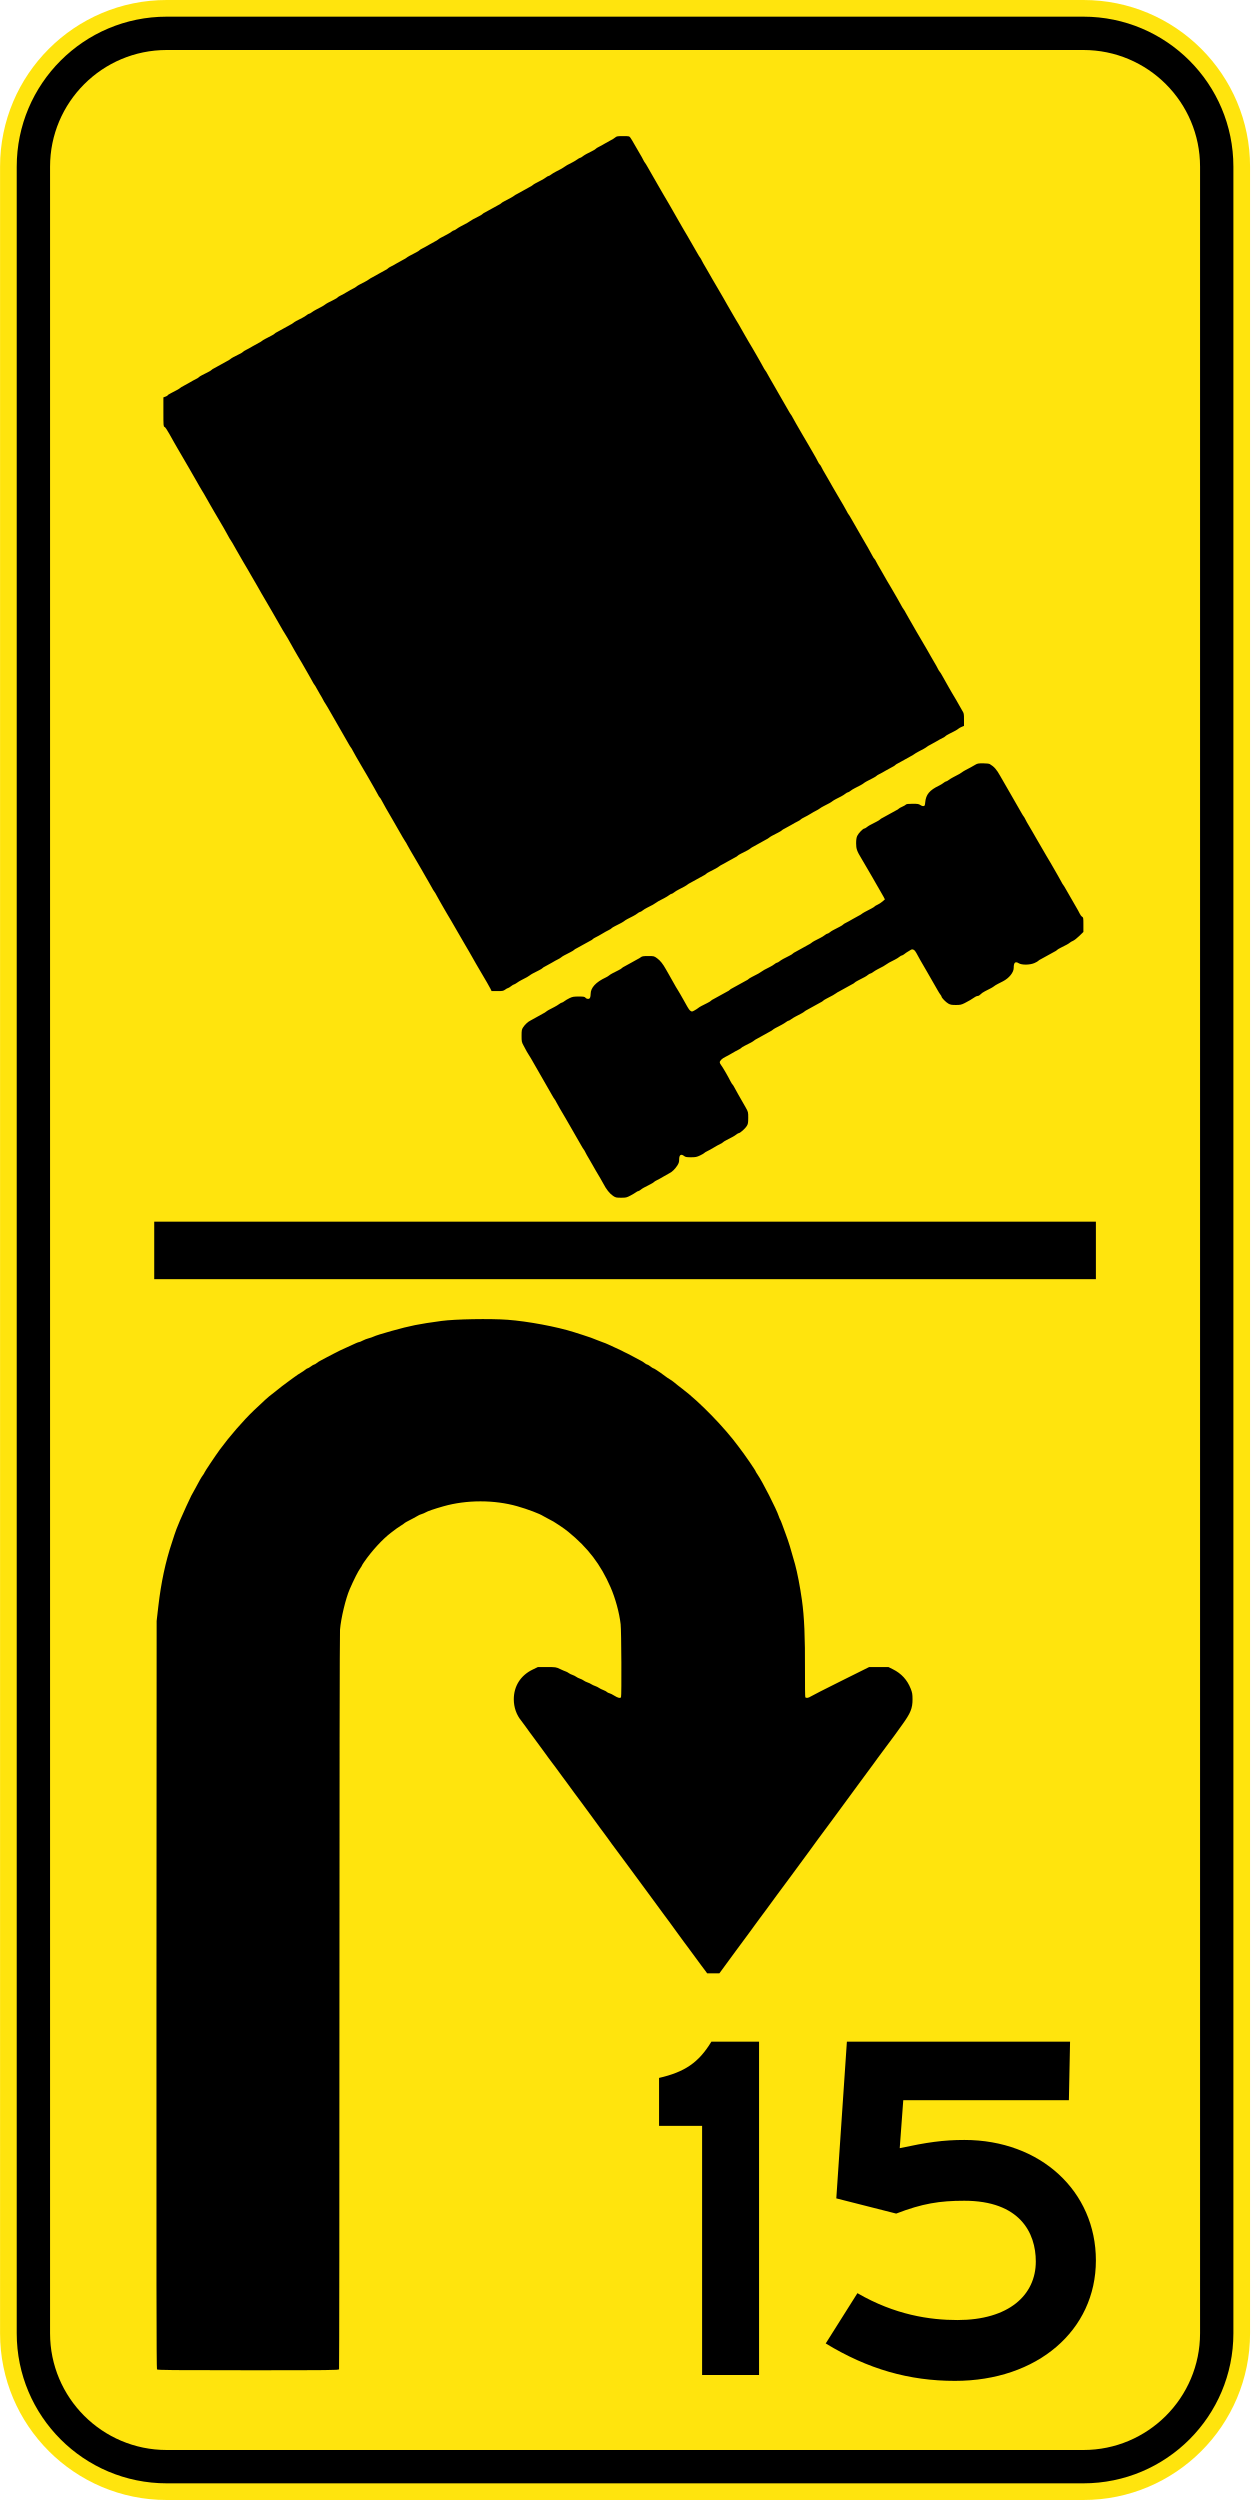
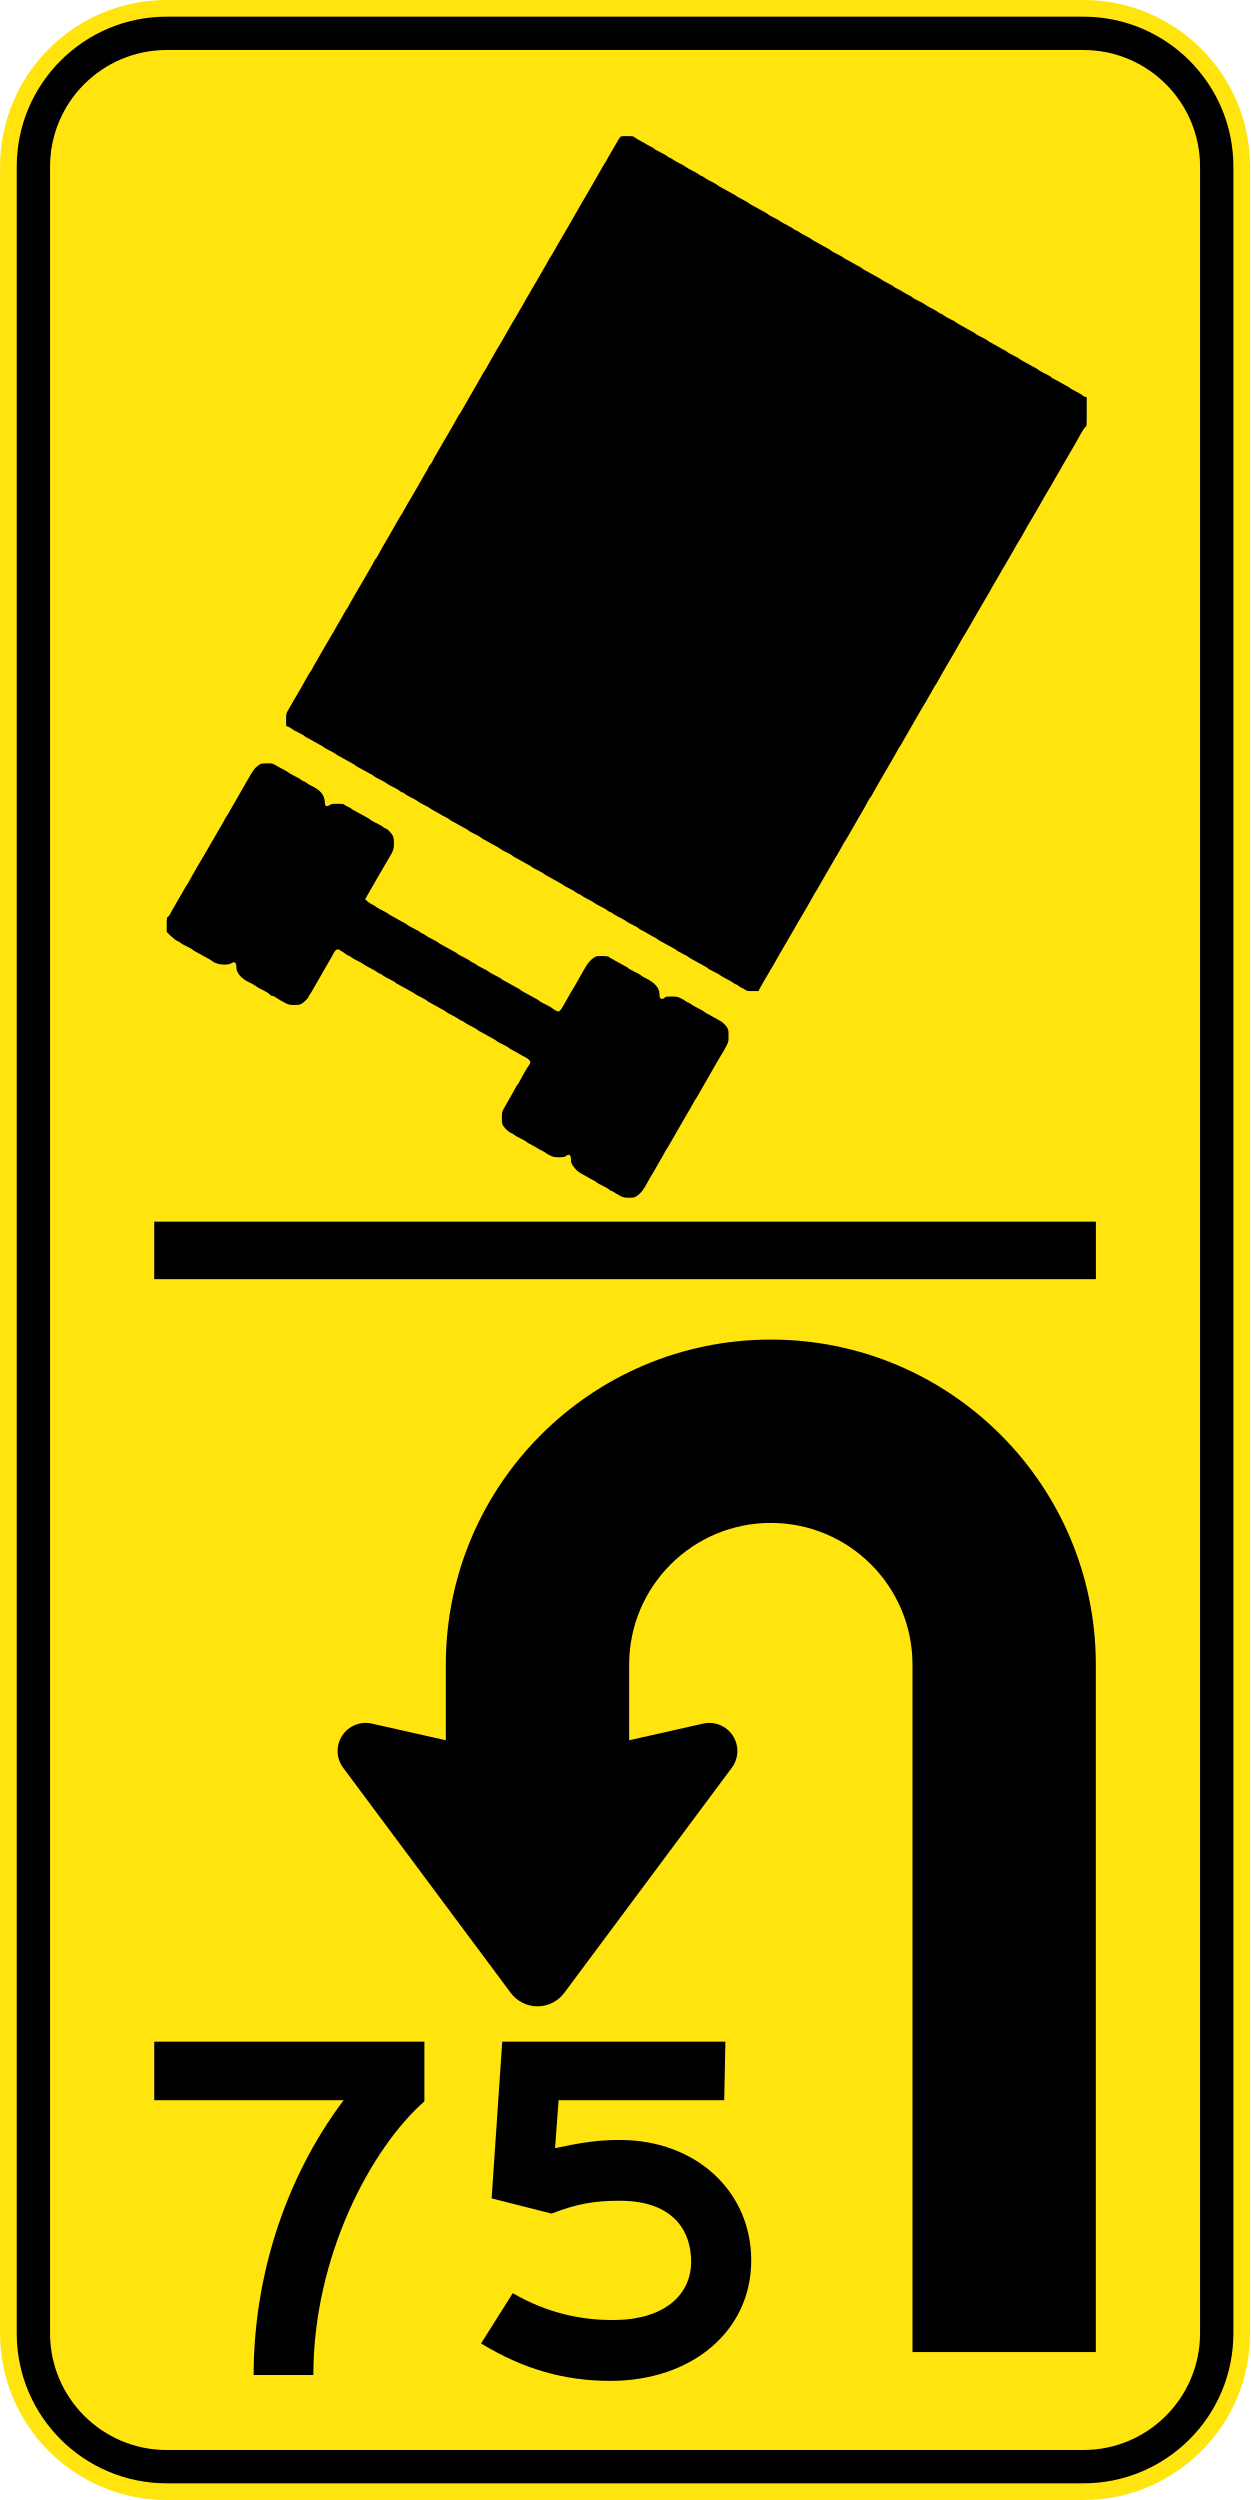
<svg xmlns="http://www.w3.org/2000/svg" version="1.1" width="52.92mm" height="105.83mm" viewBox="0 0 150 300">
  <g transform="scale(0.1)">
    <g id="panel">
      <path id="edge" fill="#ffe40d" d="M200 0h1100a200 200 0 0 1 200 200v2600a200 200 0 0 1 -200 200h-1100a200 200 0 0 1 -200 -200v-2600a200 200 0 0 1 200 -200Z" />
      <path id="border" fill="#000" d="M200 20h1100a180 180 0 0 1 180 180v2600a180 180 0 0 1 -180 180h-1100a180 180 0 0 1 -180 -180v-2600a180 180 0 0 1 180 -180Z" />
      <path id="ground" fill="#ffe40d" d="M200 60h1100a140 140 0 0 1 140 140v2600a140 140 0 0 1 -140 140h-1100a140 140 0 0 1 -140 -140v-2600a140 140 0 0 1 140 -140Z" />
    </g>
    <g id="legend">
-       <g transform="translate(1500 0) scale(-1 1) translate(200 163.33) scale(0.96)">
+       <g transform="translate(200 163.33) scale(0.96)">
        <path fill="#000" d="M566.18 2.08 C565.34 3.22 563.05 7.04 561.09 10.57 C559.13 14.1 556.17 19.2 554.53 21.9 C552.88 24.6 550.98 28 550.31 29.46 C549.64 30.91 548.64 32.61 548.1 33.23 C547.55 33.85 546.27 35.89 545.24 37.76 C542.87 42.08 535.32 55.26 531.69 61.39 C530.17 63.97 527.17 69.15 525.05 72.89 C522.91 76.62 519.82 81.89 518.17 84.59 C516.53 87.29 514.48 90.86 513.62 92.52 C512.77 94.18 510.73 97.75 509.09 100.45 C507.45 103.15 505.42 106.72 504.56 108.38 C503.7 110.05 501.64 113.61 499.99 116.31 C498.33 119.01 496.12 122.75 495.08 124.62 C494.02 126.49 492.23 129.61 491.09 131.56 C486.24 139.82 483.79 144.09 482.03 147.28 C481.01 149.15 479.72 151.19 479.17 151.81 C478.63 152.43 477.64 154.13 476.98 155.59 C476.33 157.04 474.42 160.44 472.76 163.14 C471.09 165.84 469.03 169.41 468.18 171.07 C467.33 172.73 465.29 176.3 463.64 179 C462 181.7 458.91 186.97 456.77 190.71 C454.64 194.45 451.58 199.71 449.96 202.42 C448.35 205.11 446.33 208.69 445.47 210.35 C444.61 212.01 442.55 215.57 440.89 218.28 C439.22 220.97 437.45 224.03 436.95 225.08 C436.45 226.11 435.22 228.23 434.22 229.77 C433.23 231.31 431.86 233.57 431.17 234.8 C428.6 239.4 424.55 246.5 422.73 249.62 C421.69 251.4 419.89 254.52 418.74 256.53 C417.6 258.55 415.3 262.4 413.64 265.11 C411.98 267.8 409.91 271.37 409.04 273.04 C408.17 274.7 406.13 278.26 404.51 280.97 C402.89 283.66 401 287.06 400.32 288.5 C399.64 289.95 398.4 291.99 397.58 293.04 C396.75 294.09 395.6 295.96 395.02 297.21 C394.45 298.45 392.62 301.68 390.97 304.38 C389.33 307.08 387.26 310.65 386.39 312.31 C385.52 313.97 383.54 317.45 381.98 320.03 C378.77 325.41 371.16 338.63 368.39 343.66 C367.37 345.52 366.08 347.56 365.54 348.19 C364.99 348.81 363.99 350.51 363.31 351.96 C362.63 353.41 360.73 356.81 359.09 359.52 C357.45 362.21 355.58 365.45 354.94 366.69 C354.3 367.94 352.42 371.16 350.78 373.87 C349.14 376.56 346.73 380.64 345.45 382.93 C344.17 385.22 340.91 390.82 338.22 395.39 C335.52 399.96 332.67 405.11 331.88 406.83 C331.08 408.55 330.03 410.2 329.55 410.5 C329.06 410.8 328.02 412.45 327.22 414.17 C326.43 415.89 324.42 419.5 322.76 422.21 C321.09 424.9 319.02 428.47 318.17 430.14 C317.31 431.8 315.29 435.36 313.67 438.07 C312.05 440.76 308.99 446.03 306.86 449.77 C304.73 453.51 301.64 458.78 299.98 461.48 C298.34 464.18 296.44 467.58 295.77 469.03 C295.1 470.48 294.1 472.18 293.55 472.81 C293.01 473.43 291.72 475.48 290.7 477.34 C288.38 481.56 280.81 494.76 277.27 500.76 C271.48 510.55 265.58 520.95 263.89 524.32 C262.9 526.28 261.73 528.1 261.29 528.37 C260.84 528.64 259.82 530.27 259.02 531.99 C258.2 533.72 256.18 537.33 254.52 540.03 C252.86 542.73 250.81 546.3 249.97 547.96 C249.14 549.62 247.1 553.19 245.45 555.89 C243.79 558.59 241.49 562.45 240.35 564.46 C237.34 569.74 234.83 574.08 231.89 579.08 C230.48 581.49 228.63 584.82 227.78 586.48 C226.93 588.14 225.59 590.35 224.8 591.39 C224 592.42 222.87 594.3 222.3 595.54 C221.72 596.79 219.89 600.02 218.24 602.72 C216.6 605.42 214.53 608.99 213.67 610.65 C212.8 612.31 210.76 615.88 209.14 618.58 C207.52 621.28 204.42 626.55 202.27 630.29 C200.12 634.03 197.04 639.29 195.42 641.99 C193.8 644.69 191.78 648.26 190.92 649.92 C190.07 651.59 188 655.15 186.33 657.85 C184.67 660.55 182.76 663.95 182.11 665.41 C181.45 666.86 180.35 668.68 179.66 669.45 C178.97 670.22 177.73 672.15 176.89 673.73 C175.3 676.77 171.37 683.75 168.18 689.2 C167.14 690.98 165.35 694.09 164.2 696.11 C163.05 698.13 160.76 701.98 159.1 704.68 C157.44 707.38 155.57 710.68 154.94 712.02 C154.31 713.35 152.77 716.05 151.52 718.02 C149.36 721.4 149.24 722.02 149.24 729.42 L149.24 737.24 L152.08 738.41 C153.64 739.05 155.55 740.14 156.33 740.82 C157.77 742.1 161.07 743.94 167.92 747.27 C170.07 748.31 172.07 749.55 172.36 750.02 C172.65 750.49 174.3 751.55 176.03 752.36 C177.76 753.17 181.39 755.17 184.09 756.81 C186.8 758.44 190.21 760.32 191.67 761 C193.13 761.68 194.87 762.73 195.55 763.32 C196.82 764.45 201.05 766.86 206.5 769.57 C208.2 770.42 210.42 771.75 211.43 772.55 C212.45 773.35 214.47 774.56 215.92 775.24 C217.37 775.92 220.78 777.82 223.48 779.45 C226.2 781.08 229.82 783.08 231.55 783.9 C233.27 784.71 234.92 785.77 235.23 786.25 C235.53 786.74 237.18 787.8 238.91 788.61 C240.64 789.43 244.27 791.42 246.97 793.05 C249.68 794.68 253.3 796.68 255.03 797.49 C256.76 798.3 258.38 799.31 258.64 799.74 C258.91 800.16 260.9 801.4 263.08 802.49 C270.22 806.06 273.26 807.76 274.62 808.91 C275.99 810.08 279.59 812.07 285.61 815.02 C287.48 815.93 289.98 817.48 291.16 818.46 C292.33 819.44 293.76 820.24 294.32 820.24 C294.88 820.24 296.3 821.03 297.48 821.99 C298.66 822.95 301.07 824.49 302.84 825.39 C304.61 826.3 307.51 827.77 309.28 828.67 C311.05 829.57 313.13 830.85 313.9 831.5 C315.26 832.67 318.27 834.35 324.68 837.55 C326.38 838.39 328.6 839.73 329.61 840.53 C330.64 841.32 332.65 842.53 334.11 843.21 C335.55 843.88 338.62 845.62 340.91 847.05 C343.2 848.5 346.83 850.51 348.98 851.53 C351.13 852.56 353.13 853.78 353.42 854.25 C353.71 854.72 355.36 855.78 357.09 856.59 C358.82 857.4 362.45 859.4 365.15 861.03 C367.86 862.66 371.48 864.65 373.21 865.47 C374.94 866.28 376.56 867.29 376.83 867.71 C377.09 868.13 379.08 869.37 381.27 870.47 C388.92 874.31 391.53 875.77 392.92 877 C393.69 877.69 395.52 878.8 396.97 879.48 C398.42 880.16 401.83 882.05 404.55 883.69 C407.26 885.32 410.67 887.21 412.12 887.89 C413.58 888.57 415.4 889.68 416.17 890.37 C417.61 891.65 420.92 893.49 427.77 896.81 C429.92 897.85 431.92 899.09 432.21 899.57 C432.5 900.04 434.15 901.1 435.88 901.9 C437.61 902.72 441.23 904.72 443.94 906.35 C446.65 907.98 450.06 909.87 451.52 910.55 C452.97 911.23 454.72 912.27 455.4 912.87 C456.78 914.09 461.29 916.62 467.17 919.47 C469.31 920.51 471.31 921.75 471.61 922.23 C471.89 922.7 473.55 923.75 475.27 924.56 C477 925.38 480.62 927.38 483.33 929.01 C486.05 930.64 489.45 932.53 490.91 933.21 C492.36 933.89 494.11 934.93 494.8 935.53 C496.11 936.7 500.57 939.22 506.06 941.9 C507.94 942.82 510.43 944.37 511.61 945.35 C512.79 946.33 514.19 947.13 514.73 947.13 C515.27 947.13 516.67 947.89 517.86 948.81 C519.04 949.74 521.55 951.29 523.45 952.27 C530.86 956.06 533.18 957.37 534.47 958.46 C535.84 959.62 539.44 961.62 545.45 964.56 C547.33 965.48 549.83 967.03 551.01 968.01 C552.18 968.99 553.61 969.79 554.17 969.79 C554.73 969.79 556.15 970.59 557.33 971.57 C558.51 972.55 561.01 974.1 562.88 975.02 C568.89 977.96 572.49 979.95 573.86 981.12 C575.29 982.32 578.96 984.35 585.35 987.45 C587.49 988.49 589.49 989.73 589.79 990.2 C590.08 990.67 591.73 991.72 593.45 992.52 C595.18 993.33 598.81 995.35 601.52 997.01 C604.23 998.66 607.85 1000.67 609.58 1001.46 C611.3 1002.25 612.95 1003.29 613.26 1003.78 C613.56 1004.26 615.21 1005.32 616.94 1006.13 C618.67 1006.95 622.3 1008.94 625 1010.57 C627.71 1012.21 631.33 1014.2 633.06 1015.02 C634.79 1015.82 636.41 1016.84 636.67 1017.26 C636.94 1017.68 638.93 1018.92 641.11 1020.02 C648.77 1023.85 651.38 1025.32 652.77 1026.55 C653.54 1027.24 655.36 1028.35 656.82 1029.03 C658.28 1029.71 661.69 1031.59 664.39 1033.23 C667.11 1034.86 670.73 1036.86 672.45 1037.67 C674.18 1038.48 675.83 1039.54 676.12 1040.01 C676.42 1040.48 678.42 1041.72 680.56 1042.76 C686.95 1045.86 690.62 1047.89 692.05 1049.09 C693.35 1050.2 696.46 1051.95 702.65 1055.05 C704.32 1055.88 706.86 1057.43 708.29 1058.5 C709.73 1059.55 711.3 1060.42 711.79 1060.42 C712.27 1060.42 713.95 1061.44 715.53 1062.69 C717.11 1063.94 718.79 1064.95 719.27 1064.95 C719.77 1064.95 721.32 1065.8 722.73 1066.84 C725.05 1068.55 725.99 1068.73 732.53 1068.72 L739.77 1068.72 L741.11 1065.89 C741.85 1064.34 743.78 1060.85 745.4 1058.16 C747.03 1055.45 750.12 1050.19 752.27 1046.45 C754.42 1042.71 757.51 1037.44 759.13 1034.74 C760.74 1032.04 762.77 1028.47 763.63 1026.81 C764.48 1025.15 766.42 1021.75 767.93 1019.26 C769.44 1016.77 771.44 1013.37 772.36 1011.71 C773.92 1008.94 775.57 1006.09 782.13 994.86 C785 989.95 787.6 985.45 790.35 980.63 C791.49 978.61 793.79 974.75 795.45 972.05 C797.11 969.35 799.18 965.79 800.05 964.12 C800.92 962.46 802.96 958.89 804.58 956.19 C806.2 953.49 808.09 950.1 808.77 948.66 C809.45 947.21 810.69 945.17 811.52 944.12 C812.34 943.07 813.49 941.2 814.07 939.95 C814.64 938.71 816.47 935.48 818.12 932.78 C819.77 930.08 821.83 926.51 822.7 924.85 C823.57 923.19 825.61 919.62 827.23 916.92 C828.85 914.21 831.92 908.95 834.05 905.21 C836.18 901.47 839.27 896.21 840.92 893.5 C842.57 890.8 844.46 887.45 845.12 886.04 C845.78 884.63 846.97 882.59 847.77 881.51 C848.58 880.42 850 878.09 850.94 876.34 C852.75 872.95 858.88 862.28 863.51 854.44 C869.36 844.54 875.31 834.07 877.02 830.66 C878.01 828.71 879.17 826.89 879.62 826.62 C880.07 826.34 881.1 824.71 881.91 822.99 C882.73 821.27 884.73 817.65 886.36 814.95 C888 812.25 890.04 808.69 890.89 807.02 C891.75 805.36 893.8 801.79 895.45 799.09 C897.09 796.39 900.18 791.13 902.32 787.39 C904.45 783.65 907.52 778.38 909.13 775.68 C910.75 772.98 912.63 769.58 913.31 768.13 C913.99 766.67 914.99 764.97 915.54 764.35 C916.08 763.72 917.37 761.68 918.39 759.82 C920.77 755.5 928.32 742.33 931.95 736.19 C936.58 728.35 942.7 717.69 944.52 714.3 C945.45 712.55 946.88 710.21 947.68 709.12 C948.48 708.04 949.67 706 950.33 704.59 C950.99 703.19 952.9 699.83 954.58 697.13 C956.24 694.43 958.08 691.2 958.66 689.95 C959.23 688.71 960.39 686.84 961.21 685.79 C962.04 684.74 963.27 682.7 963.95 681.25 C964.64 679.81 966.54 676.41 968.17 673.72 C969.81 671.01 971.86 667.45 972.71 665.79 C973.57 664.12 975.63 660.55 977.28 657.85 C978.94 655.15 981.23 651.3 982.38 649.28 C983.53 647.27 985.33 644.15 986.36 642.37 C988.86 638.09 993.3 630.2 994.59 627.73 C995.16 626.65 996.42 624.56 997.4 623.11 C998.38 621.65 999.95 619.06 1000.92 617.35 C1004.03 611.77 1010.67 600.19 1013.64 595.17 C1015.23 592.46 1018.3 587.2 1020.45 583.46 C1022.61 579.72 1025.69 574.45 1027.31 571.75 C1028.92 569.05 1030.95 565.48 1031.8 563.82 C1032.66 562.16 1034.73 558.59 1036.39 555.89 C1038.06 553.19 1039.94 549.96 1040.55 548.72 C1041.17 547.47 1043.03 544.24 1044.67 541.54 C1046.32 538.84 1048.73 534.77 1050.03 532.48 C1052.33 528.45 1053.58 526.26 1059 516.89 C1060.4 514.46 1062.39 510.93 1063.42 509.06 C1064.45 507.2 1065.71 505.15 1066.23 504.53 C1066.75 503.9 1067.86 502.04 1068.7 500.38 C1070.46 496.9 1077.54 484.52 1081.88 477.34 C1083.51 474.64 1085.78 470.79 1086.92 468.77 C1088.08 466.75 1089.87 463.64 1090.91 461.86 C1092.64 458.89 1096.33 452.43 1099.31 447.11 C1099.97 445.94 1101.1 444.09 1101.81 443 C1102.52 441.91 1103.9 439.59 1104.86 437.85 C1105.83 436.1 1107.78 432.67 1109.18 430.24 C1114.48 421.06 1115.85 418.69 1118.15 414.65 C1119.45 412.36 1122.72 406.76 1125.4 402.19 C1128.08 397.62 1131.22 392.24 1132.38 390.22 C1133.53 388.2 1135.33 385.08 1136.36 383.29 C1137.41 381.49 1140.27 376.37 1142.73 371.93 C1145.36 367.18 1147.77 363.7 1148.6 363.48 C1149.92 363.14 1150 361.99 1150 344.85 L1150 326.59 L1147.35 325.63 C1145.89 325.11 1144.7 324.4 1144.7 324.06 C1144.7 323.72 1142.79 322.46 1140.45 321.28 C1132.14 317.03 1130.44 316.07 1129.05 314.84 C1128.28 314.15 1126.46 313.04 1125 312.36 C1123.55 311.68 1120.14 309.8 1117.42 308.16 C1114.72 306.53 1111.09 304.53 1109.36 303.72 C1107.64 302.91 1106 301.88 1105.73 301.44 C1105.45 300.99 1103.63 299.81 1101.67 298.81 C1099.71 297.82 1096.33 296.11 1094.17 295.02 C1092 293.93 1090 292.67 1089.73 292.22 C1089.45 291.77 1087.82 290.75 1086.09 289.94 C1084.36 289.12 1080.74 287.12 1078.03 285.49 C1075.33 283.86 1071.92 281.97 1070.45 281.29 C1069 280.61 1067.17 279.5 1066.4 278.81 C1064.96 277.54 1061.66 275.69 1054.8 272.37 C1052.66 271.33 1050.66 270.09 1050.36 269.61 C1050.08 269.15 1048.42 268.09 1046.7 267.28 C1044.97 266.47 1041.35 264.46 1038.64 262.83 C1035.93 261.2 1032.52 259.31 1031.06 258.63 C1029.61 257.95 1027.86 256.91 1027.17 256.31 C1025.8 255.09 1021.29 252.56 1015.41 249.71 C1013.27 248.67 1011.27 247.43 1010.97 246.96 C1010.68 246.49 1009.03 245.43 1007.3 244.62 C1005.58 243.81 1001.95 241.81 999.24 240.17 C996.54 238.54 993.13 236.65 991.67 235.97 C990.21 235.29 988.39 234.18 987.61 233.5 C986.22 232.26 983 230.45 976.52 227.28 C974.64 226.37 972.14 224.81 970.96 223.84 C969.79 222.85 968.39 222.05 967.85 222.05 C967.31 222.05 965.9 221.3 964.72 220.37 C963.54 219.44 961.02 217.89 959.13 216.92 C951.71 213.12 949.39 211.81 948.11 210.73 C946.68 209.52 943.01 207.49 936.62 204.4 C934.48 203.35 932.48 202.11 932.18 201.64 C931.89 201.17 930.24 200.12 928.52 199.32 C926.79 198.51 923.17 196.5 920.45 194.83 C917.75 193.17 914.34 191.27 912.88 190.62 C911.42 189.96 909.6 188.87 908.83 188.18 C907.48 186.98 904.61 185.36 898.05 182.09 C896.35 181.25 894.13 179.91 893.11 179.11 C892.09 178.32 890.08 177.1 888.62 176.42 C887.17 175.74 883.77 173.84 881.06 172.21 C878.36 170.58 874.73 168.58 873 167.76 C871.27 166.96 869.62 165.89 869.32 165.41 C869.02 164.92 867.36 163.86 865.64 163.05 C863.91 162.24 860.29 160.23 857.58 158.6 C854.87 156.97 851.46 155.08 850 154.4 C848.55 153.72 846.81 152.7 846.15 152.11 C844.98 151.08 841.05 148.88 833.94 145.29 C831.98 144.29 830.15 143.12 829.88 142.67 C829.61 142.23 827.97 141.2 826.24 140.39 C824.52 139.58 820.89 137.58 818.18 135.94 C815.48 134.31 812.07 132.42 810.61 131.74 C809.15 131.06 807.33 129.95 806.55 129.27 C805.22 128.08 803.39 127.05 795.42 122.96 C793.52 121.99 791.01 120.44 789.83 119.51 C788.64 118.58 787.26 117.82 786.74 117.82 C786.23 117.82 784.84 117.07 783.66 116.14 C782.48 115.21 779.96 113.66 778.07 112.69 C770.81 108.97 768.35 107.6 767.19 106.62 C765.8 105.46 761.11 102.85 755.56 100.17 C753.42 99.12 751.42 97.89 751.12 97.41 C750.83 96.94 749.18 95.88 747.45 95.08 C745.73 94.26 742.11 92.27 739.39 90.63 C736.69 89 733.06 87.01 731.33 86.19 C729.61 85.39 727.97 84.36 727.7 83.91 C727.42 83.47 725.6 82.3 723.64 81.33 C717.89 78.46 712.58 75.47 711.36 74.4 C710.74 73.86 709.04 72.86 707.58 72.18 C706.12 71.5 702.71 69.61 700 67.98 C697.3 66.34 693.89 64.45 692.42 63.77 C690.97 63.09 689.14 61.98 688.37 61.29 C687.04 60.11 685.21 59.07 677.23 54.98 C675.34 54.01 672.83 52.46 671.64 51.53 C670.46 50.6 669.08 49.85 668.56 49.85 C668.05 49.85 666.66 49.09 665.48 48.16 C664.3 47.24 661.78 45.69 659.89 44.71 C652.47 40.91 650.15 39.61 648.86 38.52 C647.56 37.42 644.45 35.66 638.26 32.57 C636.59 31.73 634.05 30.18 632.62 29.12 C631.18 28.06 629.61 27.19 629.12 27.19 C628.64 27.19 627.27 26.43 626.1 25.49 C623.86 23.71 620.42 21.76 613.89 18.6 C611.75 17.55 609.75 16.31 609.45 15.84 C609.17 15.37 607.52 14.31 605.79 13.5 C604.06 12.69 600.44 10.69 597.73 9.06 C595.02 7.42 591.61 5.53 590.16 4.85 C588.7 4.16 586.55 2.79 585.36 1.81 C583.41 0.16 582.53 0 575.46 0 C567.88 0 567.67 0.05 566.18 2.08 M117.02 784.96 C111.59 788.18 108.41 791.8 103.95 799.85 C100.44 806.2 96.57 812.92 91.03 822.3 C87.37 828.49 79.83 841.65 77.48 845.92 C76.46 847.79 75.17 849.83 74.63 850.45 C74.08 851.08 73.1 852.78 72.44 854.23 C71.79 855.68 69.89 859.08 68.23 861.78 C66.58 864.49 64.58 867.89 63.79 869.34 C63 870.79 61.05 874.18 59.46 876.89 C53.11 887.68 49.94 893.15 46.02 900.04 C44.87 902.05 42.58 905.91 40.92 908.61 C39.27 911.31 37.2 914.88 36.35 916.54 C35.49 918.2 33.45 921.77 31.81 924.47 C30.17 927.18 28.28 930.57 27.6 932.02 C26.92 933.47 25.92 935.17 25.37 935.8 C24.83 936.43 23.54 938.46 22.52 940.33 C19.6 945.64 12.3 958.33 9.05 963.75 C7.42 966.44 5.44 970.07 4.64 971.8 C3.83 973.53 2.46 975.32 1.58 975.79 C0.11 976.58 0 977.27 0 985.73 L0 994.8 L5.11 999.78 C7.92 1002.52 11.42 1005.26 12.88 1005.85 C14.34 1006.46 16.16 1007.51 16.93 1008.19 C18.37 1009.47 21.67 1011.31 28.53 1014.64 C30.67 1015.68 32.67 1016.92 32.97 1017.39 C33.26 1017.86 34.91 1018.92 36.64 1019.73 C38.36 1020.54 41.99 1022.54 44.7 1024.17 C47.41 1025.8 51.03 1027.79 52.76 1028.61 C54.48 1029.42 56.14 1030.48 56.42 1030.94 C56.72 1031.42 58.84 1032.64 61.15 1033.65 C66.84 1036.16 76.92 1036.31 80.77 1033.94 C85.19 1031.21 87.09 1032.98 87.11 1039.82 C87.13 1045.42 92.89 1052.56 100.57 1056.5 C102.34 1057.41 105.23 1058.89 107.01 1059.79 C108.78 1060.69 110.86 1061.96 111.63 1062.62 C113.06 1063.84 116.35 1065.66 123.11 1068.98 C125.19 1070 127.66 1071.72 128.59 1072.8 C129.53 1073.89 131.05 1074.77 131.96 1074.77 C133.45 1074.77 135.35 1075.8 141.67 1080.07 C142.72 1080.77 145.74 1082.42 148.39 1083.72 C152.61 1085.82 153.95 1086.1 159.47 1086.1 C164.67 1086.1 166.3 1085.79 168.87 1084.34 C171.94 1082.6 177.27 1077.11 177.27 1075.7 C177.27 1075.3 177.93 1074.14 178.74 1073.12 C179.55 1072.1 181.04 1069.76 182.05 1067.92 C184.47 1063.53 192.11 1050.23 195.45 1044.56 C201.26 1034.73 207.15 1024.37 208.86 1020.97 C210.79 1017.13 213.58 1015.65 215.83 1017.25 C216.5 1017.72 218.07 1018.67 219.32 1019.36 C220.57 1020.05 222.55 1021.4 223.73 1022.39 C224.91 1023.37 226.33 1024.17 226.89 1024.17 C227.45 1024.17 228.88 1024.97 230.05 1025.95 C231.23 1026.93 233.73 1028.48 235.61 1029.4 C241.62 1032.34 245.22 1034.34 246.59 1035.5 C247.89 1036.6 251.01 1038.35 257.2 1041.45 C258.86 1042.29 261.4 1043.84 262.83 1044.9 C264.27 1045.96 265.86 1046.83 266.38 1046.83 C266.89 1046.83 268.27 1047.61 269.45 1048.58 C271.46 1050.22 273.09 1051.14 281.97 1055.63 C283.93 1056.62 285.76 1057.79 286.03 1058.23 C286.3 1058.68 287.94 1059.71 289.67 1060.51 C291.39 1061.33 295.02 1063.33 297.73 1064.96 C300.44 1066.59 303.85 1068.48 305.3 1069.16 C306.77 1069.84 308.49 1070.87 309.15 1071.45 C310.32 1072.48 314.25 1074.68 321.36 1078.28 C323.33 1079.27 325.15 1080.45 325.42 1080.89 C325.7 1081.34 327.33 1082.36 329.06 1083.17 C330.79 1083.99 334.42 1085.99 337.12 1087.62 C339.83 1089.25 343.24 1091.14 344.7 1091.82 C346.16 1092.5 347.98 1093.61 348.75 1094.3 C350.08 1095.48 351.91 1096.52 359.89 1100.6 C361.78 1101.58 364.3 1103.13 365.48 1104.06 C366.66 1104.98 368.05 1105.74 368.56 1105.74 C369.08 1105.74 370.46 1106.5 371.64 1107.42 C372.83 1108.35 375.34 1109.9 377.23 1110.88 C385.21 1114.96 387.04 1116 388.37 1117.18 C389.14 1117.87 390.97 1118.98 392.42 1119.66 C393.88 1120.34 397.29 1122.23 400 1123.87 C402.71 1125.51 406.12 1127.39 407.58 1128.07 C409.03 1128.75 410.86 1129.86 411.63 1130.55 C413.07 1131.83 416.37 1133.67 423.23 1136.99 C425.37 1138.04 427.37 1139.27 427.67 1139.75 C427.95 1140.22 429.61 1141.28 431.33 1142.08 C433.06 1142.9 436.68 1144.89 439.39 1146.53 C442.11 1148.16 445.77 1150.17 447.55 1151 C451.54 1152.88 454.55 1155.79 454.55 1157.76 C454.55 1158.58 453.76 1160.21 452.79 1161.38 C451.02 1163.54 444.43 1174.87 441.15 1181.42 C440.17 1183.38 439.04 1185.17 438.64 1185.42 C438.23 1185.67 437.1 1187.47 436.11 1189.43 C435.13 1191.37 433.17 1194.95 431.75 1197.36 C428.83 1202.31 426.79 1205.88 422.16 1214.15 C418.98 1219.83 418.94 1220 418.96 1227.21 C418.98 1233.55 419.23 1234.9 420.79 1237.43 C422.7 1240.55 429.08 1246.22 430.66 1246.22 C431.18 1246.22 432.58 1246.99 433.75 1247.92 C435.91 1249.65 438.86 1251.33 446.01 1254.91 C448.19 1256 450.18 1257.24 450.45 1257.67 C450.71 1258.09 452.33 1259.09 454.06 1259.89 C455.79 1260.7 459.41 1262.72 462.12 1264.38 C464.83 1266.03 468.45 1268.04 470.18 1268.83 C471.91 1269.62 473.54 1270.63 473.81 1271.06 C474.08 1271.5 476.47 1272.89 479.11 1274.15 C483.33 1276.15 484.74 1276.44 490.52 1276.44 C495.96 1276.44 497.45 1276.17 499.04 1274.92 C502.98 1271.83 505.3 1273.41 505.3 1279.21 C505.3 1282.3 505.8 1283.95 507.52 1286.66 C510.31 1291.05 514.24 1294.88 517.53 1296.41 C518.93 1297.07 522.3 1298.97 525 1300.63 C527.71 1302.29 531.33 1304.3 533.06 1305.08 C534.79 1305.88 536.42 1306.88 536.7 1307.33 C536.97 1307.77 538.8 1308.94 540.76 1309.93 C549.64 1314.42 551.27 1315.34 553.28 1316.98 C554.45 1317.95 555.86 1318.73 556.39 1318.73 C556.93 1318.73 558.18 1319.37 559.18 1320.15 C560.17 1320.93 563.31 1322.79 566.16 1324.31 C570.97 1326.84 571.8 1327.04 577.9 1327.02 C583.95 1327.02 584.74 1326.83 587.88 1324.73 C592.19 1321.84 596.4 1316.53 600.13 1309.29 C601.44 1306.74 605.77 1299.3 609.56 1293.05 C610.95 1290.76 612.78 1287.54 613.64 1285.88 C614.48 1284.21 616.55 1280.64 618.21 1277.95 C619.88 1275.24 621.79 1271.84 622.44 1270.39 C623.1 1268.94 624.08 1267.24 624.63 1266.62 C625.17 1265.99 626.46 1263.95 627.48 1262.08 C629.86 1257.76 637.41 1244.59 641.04 1238.46 C642.56 1235.88 645.55 1230.7 647.68 1226.96 C649.82 1223.23 652.91 1217.95 654.56 1215.26 C656.2 1212.55 658.11 1209.15 658.78 1207.7 C659.45 1206.25 660.45 1204.55 660.99 1203.93 C661.54 1203.3 662.83 1201.26 663.85 1199.4 C666.17 1195.17 673.73 1181.98 677.27 1175.98 C680.76 1170.08 688.34 1156.86 690.7 1152.57 C691.73 1150.69 692.96 1148.7 693.45 1148.13 C693.92 1147.55 695 1145.79 695.83 1144.21 C696.67 1142.64 698.45 1139.3 699.81 1136.79 C702.12 1132.5 702.27 1131.75 702.27 1124.63 C702.27 1117.92 702.06 1116.71 700.46 1114.22 C698.07 1110.51 694.19 1106.93 690.91 1105.41 C689.45 1104.74 686.05 1102.85 683.33 1101.21 C680.63 1099.57 677.22 1097.68 675.76 1097 C674.3 1096.32 672.48 1095.21 671.7 1094.52 C670.36 1093.34 667.67 1091.81 660.98 1088.46 C659.32 1087.62 656.78 1086.07 655.35 1085.01 C653.91 1083.95 652.32 1083.08 651.8 1083.08 C651.3 1083.08 649.91 1082.3 648.73 1081.34 C647.55 1080.38 644.68 1078.68 642.35 1077.56 C638.66 1075.79 637.17 1075.53 630.92 1075.53 C624.68 1075.53 623.54 1075.73 622.35 1077.04 C620.61 1078.96 617.71 1078.99 616.7 1077.09 C616.27 1076.28 615.91 1074.06 615.91 1072.15 C615.91 1064.53 609.36 1057.46 596.97 1051.69 C595.52 1051.01 593.69 1049.89 592.92 1049.21 C591.48 1047.93 588.17 1046.09 581.32 1042.76 C579.17 1041.72 577.17 1040.48 576.88 1040.01 C576.59 1039.54 574.94 1038.48 573.21 1037.67 C571.48 1036.86 567.86 1034.86 565.15 1033.23 C562.45 1031.59 559.04 1029.7 557.59 1029.02 C556.14 1028.34 554.13 1027.14 553.13 1026.35 C551.63 1025.17 550.02 1024.92 544.02 1024.92 C536.79 1024.92 536.69 1024.95 532.8 1027.76 C528.99 1030.51 525.59 1034.77 521.88 1041.44 C520.89 1043.22 519.15 1046.26 518.02 1048.2 C515.19 1053.06 511.29 1059.98 509.47 1063.35 C508.64 1064.9 507.26 1067.17 506.4 1068.39 C505.55 1069.61 504.45 1071.47 503.95 1072.51 C503.45 1073.54 501.71 1076.6 500.08 1079.31 C498.45 1082 496.2 1086.01 495.08 1088.21 C493.96 1090.4 492.2 1092.75 491.17 1093.42 C489.42 1094.57 489.11 1094.54 486.13 1092.9 C484.39 1091.95 482.33 1090.62 481.55 1089.95 C480.1 1088.7 476.69 1086.82 469.95 1083.55 C467.81 1082.51 465.81 1081.27 465.52 1080.79 C465.23 1080.32 463.58 1079.27 461.85 1078.46 C460.12 1077.64 456.5 1075.65 453.79 1074.02 C451.08 1072.39 447.45 1070.39 445.73 1069.58 C444 1068.77 442.35 1067.7 442.05 1067.22 C441.74 1066.74 440.09 1065.67 438.36 1064.86 C436.64 1064.05 433.02 1062.05 430.3 1060.42 C427.59 1058.79 423.97 1056.8 422.24 1055.98 C420.52 1055.17 418.89 1054.16 418.63 1053.74 C418.36 1053.32 416.37 1052.08 414.19 1050.98 C407.05 1047.41 404.02 1045.71 402.65 1044.56 C401.28 1043.4 397.68 1041.4 391.67 1038.46 C389.8 1037.55 387.3 1035.99 386.11 1035.02 C384.94 1034.03 383.54 1033.23 383 1033.23 C382.46 1033.23 381.06 1032.47 379.89 1031.53 C377.65 1029.75 374.2 1027.8 367.68 1024.64 C365.54 1023.6 363.54 1022.36 363.24 1021.88 C362.95 1021.41 361.3 1020.35 359.58 1019.55 C357.85 1018.73 354.23 1016.73 351.52 1015.1 C348.81 1013.47 345.4 1011.58 343.94 1010.9 C342.48 1010.22 340.66 1009.11 339.89 1008.42 C338.49 1007.18 335.27 1005.38 328.79 1002.21 C326.92 1001.29 324.42 999.74 323.23 998.76 C322.06 997.78 320.64 996.98 320.08 996.98 C319.52 996.98 318.09 996.19 316.92 995.23 C314.9 993.59 313.27 992.67 304.39 988.18 C302.43 987.19 300.61 986.02 300.33 985.57 C300.06 985.13 298.42 984.1 296.7 983.29 C294.97 982.48 291.35 980.48 288.64 978.84 C285.93 977.21 282.52 975.32 281.06 974.65 C279.61 973.97 277.87 972.94 277.21 972.36 C276.05 971.32 272.11 969.12 265 965.53 C263.04 964.53 261.21 963.36 260.94 962.92 C260.67 962.47 259.03 961.5 257.3 960.75 C255.58 960 252.8 958.19 251.14 956.74 L248.11 954.09 L249.8 950.8 C250.73 948.99 252.85 945.3 254.49 942.6 C256.14 939.89 258.2 936.33 259.06 934.67 C259.93 933.01 261.97 929.44 263.59 926.74 C265.21 924.03 268.28 918.77 270.41 915.03 C272.55 911.29 275.63 906.03 277.27 903.32 C283.08 893.77 284.09 890.91 284.09 884.05 C284.09 879.69 283.68 876.9 282.74 874.8 C281.29 871.56 275.52 865.56 273.86 865.56 C273.3 865.56 271.88 864.77 270.7 863.81 C268.69 862.17 267.06 861.25 258.18 856.76 C256.22 855.77 254.39 854.6 254.12 854.15 C253.85 853.71 252.21 852.68 250.48 851.87 C248.76 851.06 245.14 849.06 242.42 847.43 C239.72 845.8 236.09 843.81 234.36 842.99 C232.64 842.18 231 841.15 230.72 840.7 C230.45 840.25 228.55 839.17 226.49 838.29 C224.45 837.41 222.38 836.22 221.9 835.64 C221.27 834.87 219.01 834.59 213.52 834.59 C207.08 834.59 205.69 834.82 203.86 836.17 C202.68 837.04 200.91 837.63 199.92 837.49 C198.3 837.26 198.07 836.77 197.7 832.7 C196.85 823.04 192.28 817.57 180.3 811.84 C178.43 810.94 175.93 809.4 174.75 808.43 C173.58 807.45 172.17 806.65 171.64 806.65 C171.1 806.65 169.69 805.89 168.51 804.96 C167.33 804.03 164.81 802.48 162.92 801.51 C155.5 797.71 153.18 796.4 151.89 795.32 C151.16 794.69 149.15 793.44 147.44 792.54 C145.72 791.63 142.79 790.08 140.91 789.1 C139.04 788.11 136.31 786.56 134.85 785.65 C132.62 784.26 131.11 784 125.38 784.02 C121.43 784.03 117.91 784.43 117.02 784.96" />
      </g>
      <rect fill="#000" x="185" y="1466" width="1130" height="69" />
-       <g transform="translate(1500 0) scale(-1 1) translate(405 1582.19) scale(0.99)">
-         <path fill="#000" d="M490.92 1.55 C466.48 3.36 431.12 9.96 410.24 16.62 C407.74 17.42 403.14 18.88 400.02 19.88 C391.64 22.55 387.33 24.09 381.83 26.41 C379.12 27.55 376.06 28.72 375.02 29 C373.98 29.28 371.25 30.38 368.95 31.44 C366.67 32.5 362.58 34.39 359.86 35.63 C352.71 38.93 351.33 39.59 349.64 40.57 C348.8 41.04 346.93 41.95 345.47 42.58 C344.02 43.22 340.43 45.1 337.52 46.76 C334.6 48.42 331.02 50.33 329.57 51 C328.11 51.67 325.95 53.03 324.77 54.02 C323.59 55.02 322.19 55.82 321.65 55.82 C321.11 55.82 319.39 56.84 317.82 58.09 C316.24 59.34 314.64 60.35 314.24 60.35 C313.84 60.35 312.1 61.32 310.36 62.51 C308.63 63.69 306.36 65.23 305.32 65.91 C304.28 66.6 301.89 68.35 300.02 69.79 C298.14 71.23 295.58 72.98 294.33 73.66 C293.08 74.35 290.87 75.89 289.41 77.08 C287.95 78.26 285.91 79.93 284.86 80.79 C283.83 81.63 281.3 83.59 279.26 85.12 C258.17 101.04 227.86 132.2 210.77 155.52 C209.4 157.39 206.51 161.31 204.34 164.22 C202.17 167.14 199.06 171.56 197.44 174.04 C195.81 176.53 193.51 179.97 192.33 181.7 C191.14 183.43 190.17 185.08 190.17 185.35 C190.17 185.63 189.18 187.28 187.98 189.01 C182.08 197.49 164.89 231.25 162.15 239.74 C161.62 241.4 160.89 243.12 160.55 243.56 C160.2 244 159.07 246.72 158.04 249.61 C157 252.48 155.08 257.73 153.77 261.26 C150.18 270.87 147.54 279.43 142.45 297.89 C139.66 308 136.36 325.17 134.1 341.32 C131.23 361.79 130.21 385.57 130.4 427.52 C130.47 444.39 130.3 458.57 130 459.05 C129.14 460.42 126.18 460.04 123.42 458.18 C122.01 457.23 105.51 448.81 86.76 439.49 L52.67 422.52 L40.92 422.52 L29.17 422.52 L23.87 425.16 C13.56 430.31 6.48 438.01 2.25 448.72 C0.39 453.43 0.06 455.31 0.04 461.55 C0 472.46 2.34 478.25 12.52 492.35 C13.35 493.5 15.57 496.58 17.44 499.18 C19.32 501.77 21.36 504.62 21.98 505.5 C22.61 506.38 26.94 512.2 31.6 518.44 C36.27 524.67 41.12 531.21 42.39 532.98 C43.67 534.74 45.76 537.63 47.03 539.4 C48.3 541.16 52.37 546.68 56.08 551.67 C59.78 556.65 63.85 562.18 65.12 563.94 C70.89 571.94 72.52 574.16 79.42 583.43 C86.05 592.33 90.8 598.79 97.15 607.56 C99.65 611 111.77 627.36 114.78 631.35 C115.87 632.8 118.1 635.86 119.71 638.15 C121.33 640.43 123.55 643.49 124.65 644.95 C128.75 650.37 139.3 664.71 147.15 675.54 C149.36 678.57 161.06 694.38 164.77 699.33 C169.86 706.13 171.05 707.75 173.88 711.78 C175.55 714.15 177.93 717.4 179.18 718.99 C180.43 720.58 183.33 724.47 185.62 727.64 C187.91 730.8 190.64 734.52 191.68 735.91 C192.73 737.3 194.94 740.35 196.61 742.71 C199.26 746.46 208.93 759.55 214.78 767.3 C215.87 768.75 219.11 773.17 221.98 777.12 C224.85 781.06 228.77 786.42 230.68 789.02 L234.17 793.74 L241.57 793.74 L248.97 793.74 L251.2 790.66 C252.42 788.98 254.45 786.29 255.7 784.69 C256.95 783.1 260.19 778.7 262.89 774.92 C265.61 771.15 269.52 765.82 271.61 763.07 C273.69 760.32 276.16 757.01 277.1 755.7 C281.4 749.73 282.78 747.84 284.9 745.02 C286.98 742.26 291.92 735.47 294.71 731.52 C295.34 730.64 298.64 726.18 302.06 721.61 C307.91 713.78 310.16 710.71 315.36 703.48 C316.55 701.82 320.49 696.47 324.11 691.6 C332.14 680.8 338.86 671.68 342.57 666.54 C344.1 664.43 346.26 661.5 347.36 660.05 C348.45 658.6 351.36 654.69 353.8 651.37 C356.25 648.04 359.14 644.13 360.23 642.68 C361.31 641.22 363.12 638.8 364.25 637.29 C365.38 635.78 367.67 632.6 369.33 630.23 C371 627.85 373.39 624.61 374.64 623.01 C375.89 621.42 377.7 618.99 378.67 617.61 C379.64 616.24 383.8 610.52 387.92 604.92 C392.05 599.31 398.25 590.88 401.7 586.17 C405.14 581.47 408.99 576.31 410.24 574.69 C412.39 571.93 414.69 568.78 420.05 561.26 C421.32 559.47 423.39 556.68 424.64 555.08 C425.89 553.46 427.77 550.91 428.8 549.4 C429.85 547.9 431.72 545.34 432.97 543.71 C434.22 542.08 436.2 539.47 437.36 537.9 C438.52 536.34 440.39 533.81 441.52 532.3 C442.65 530.79 444.94 527.63 446.61 525.27 C449.3 521.47 454.25 514.73 460.23 506.73 C461.31 505.27 463.12 502.85 464.25 501.34 C465.38 499.83 467.67 496.64 469.33 494.25 C471 491.87 473.23 488.86 474.3 487.56 C480.15 480.46 483.35 471.29 483.35 461.59 C483.35 445.69 475.1 432.64 460.62 425.63 L454.18 422.52 L443.2 422.52 C432.45 422.52 432.11 422.57 427.29 424.88 C424.58 426.18 421.52 427.5 420.47 427.82 C419.43 428.13 417.79 429 416.83 429.75 C415.86 430.5 413.82 431.53 412.28 432.02 C410.74 432.52 408.7 433.54 407.73 434.29 C406.77 435.04 404.73 436.06 403.19 436.56 C401.65 437.05 399.61 438.07 398.64 438.82 C397.68 439.57 395.64 440.58 394.1 441.08 C392.56 441.58 390.45 442.57 389.41 443.29 C388.37 444 386.26 444.99 384.72 445.49 C383.18 445.99 381.14 446.99 380.17 447.72 C379.21 448.45 376.83 449.64 374.89 450.36 C372.94 451.08 370.95 452.15 370.48 452.72 C370 453.29 368.66 453.97 367.49 454.22 C366.33 454.48 363.55 455.86 361.32 457.3 C357.23 459.92 354.32 460.58 353.39 459.09 C352.55 457.73 352.94 378.21 353.83 370.61 C355.49 356.46 360.21 339.12 366.02 325.84 C378.17 297.99 393.37 278.07 417.44 258.45 C418.89 257.27 420.95 255.7 421.98 254.98 C423.03 254.26 425.7 252.41 427.93 250.86 C432.68 247.55 437.69 244.6 442.44 242.3 C444.32 241.39 446.67 240.11 447.67 239.46 C452.03 236.62 466.52 231.16 479.18 227.56 C507.05 219.66 540.52 219.68 568.58 227.62 C579.66 230.76 587.97 233.61 590.31 235.08 C591.27 235.67 593.42 236.59 595.09 237.11 C596.76 237.62 598.51 238.35 598.98 238.72 C599.46 239.1 601.97 240.51 604.55 241.84 C613.89 246.66 615.04 247.31 616.42 248.52 C617.19 249.2 618.84 250.32 620.09 251 C621.34 251.69 623.59 253.18 625.08 254.31 C626.58 255.43 629.65 257.74 631.91 259.45 C642.39 267.37 655.3 281.41 664.98 295.42 C666.33 297.39 667.44 299.2 667.44 299.46 C667.44 299.71 668.2 300.98 669.14 302.27 C671.98 306.17 677.14 316.34 682.24 328.1 C687.11 339.31 692.84 363.23 693.99 377.18 C694.4 382.07 694.69 568.4 694.7 828.99 C694.7 1072.9 694.92 1273.01 695.17 1273.66 C695.59 1274.74 706 1274.86 805.3 1274.86 C897.1 1274.86 915.12 1274.69 915.84 1273.82 C916.48 1273.06 916.64 1156.6 916.48 819.71 L916.26 366.62 L914.22 348.87 C910.92 320.13 905.49 294.72 897.69 271.46 C896.86 268.97 895.53 264.89 894.76 262.39 C893.46 258.23 891.64 253.53 887.91 244.65 C885.33 238.5 874.85 215.58 874.27 214.81 C873.96 214.4 871.99 210.82 869.89 206.88 C864.25 196.25 862.05 192.42 860.1 189.82 C859.14 188.53 858.35 187.22 858.35 186.9 C858.35 186.2 844.96 166.15 839.77 159.06 C828 143.01 811.38 123.87 798.31 111.34 C787.73 101.18 779.78 94.02 777 92.12 C776.11 91.52 773.3 89.31 770.76 87.21 C766.24 83.5 762.67 80.76 756.45 76.22 C754.79 75.01 752.23 73.13 750.77 72.06 C746.58 68.97 743.01 66.56 740.55 65.19 C739.3 64.49 737.31 63.12 736.13 62.14 C734.95 61.16 733.59 60.35 733.1 60.33 C732.61 60.32 730.87 59.31 729.23 58.07 C727.6 56.84 725.83 55.82 725.32 55.82 C724.8 55.82 723.41 55.02 722.23 54.02 C721.05 53.03 718.89 51.65 717.43 50.97 C715.98 50.27 712.4 48.37 709.48 46.74 C706.57 45.1 702.99 43.24 701.53 42.6 C700.08 41.96 698.37 41.1 697.74 40.69 C697.12 40.29 695.42 39.41 693.95 38.75 C692.5 38.09 689.26 36.6 686.76 35.45 C674.45 29.74 671.88 28.63 670.95 28.63 C670.39 28.63 668.33 27.79 666.38 26.74 C664.42 25.71 661.22 24.47 659.26 24 C657.3 23.51 654.75 22.65 653.59 22.07 C651.2 20.88 642.64 18.17 631.45 15.08 C607.72 8.51 599.42 6.85 570.85 2.95 C554.71 0.76 511.79 0 490.92 1.55" />
-       </g>
-       <path fill="#000" d="M842.45 2850H910.8V2450H853.6C838.3 2475.25 821.5 2486.45 790.8 2493.5V2551.05H842.45Z M1075.35 2656.3C1106.85 2644.15 1127.65 2640.9 1157.1 2640.9C1223.55 2640.9 1242.9 2679.1 1242.9 2713.8C1242.9 2754.05 1210.65 2784.05 1148.8 2784.05C1115.75 2784.05 1073.9 2777.95 1028.85 2751.8L990.8 2812.15C1041.55 2843.05 1090.9 2857.05 1145.85 2857.05C1244.5 2857.05 1315 2796.7 1315 2712.5C1315 2629.7 1248.8 2567.95 1157.15 2567.95C1131.75 2567.95 1112 2570.85 1079.6 2577.8L1083.85 2520.2H1282.6L1284 2450H1016.2L1003.5 2638.05Z" />
+       <path fill="#000" d="M1094.92 2822.5L1094.92 1997.5A170 170 0 0 0 924.92 1827.5A170 170 0 0 0 754.92 1997.5L754.92 2067.5L754.92 2107.5L534.92 2107.5L534.92 2067.5L534.92 1997.5A390 390 0 0 1 924.92 1607.5A390 390 0 0 1 1314.92 1997.5L1314.92 2822.5ZM677.01 2391.47A40 40 0 0 1 612.83 2391.47L411.73 2121.3A33.69 33.69 0 0 1 446.16 2068.32L534.92 2088.32L754.92 2088.32L843.68 2068.32A33.69 33.69 0 0 1 878.11 2121.3L677.01 2391.47Z" />
+       <path fill="#000" d="M412.35 2520.2C339.45 2617.2 304.3 2736.8 304.3 2850H375.95C375.95 2707.85 444.95 2578.2 509.2 2521.6V2450H185V2520.2Z M661.75 2656.3C693.25 2644.15 714.05 2640.9 743.5 2640.9C809.95 2640.9 829.3 2679.1 829.3 2713.8C829.3 2754.05 797.05 2784.05 735.2 2784.05C702.15 2784.05 660.3 2777.95 615.25 2751.8L577.2 2812.15C627.95 2843.05 677.3 2857.05 732.25 2857.05C830.9 2857.05 901.4 2796.7 901.4 2712.5C901.4 2629.7 835.2 2567.95 743.55 2567.95C718.15 2567.95 698.4 2570.85 666 2577.8L670.25 2520.2H869L870.4 2450H602.6L589.9 2638.05Z" />
    </g>
  </g>
</svg>
